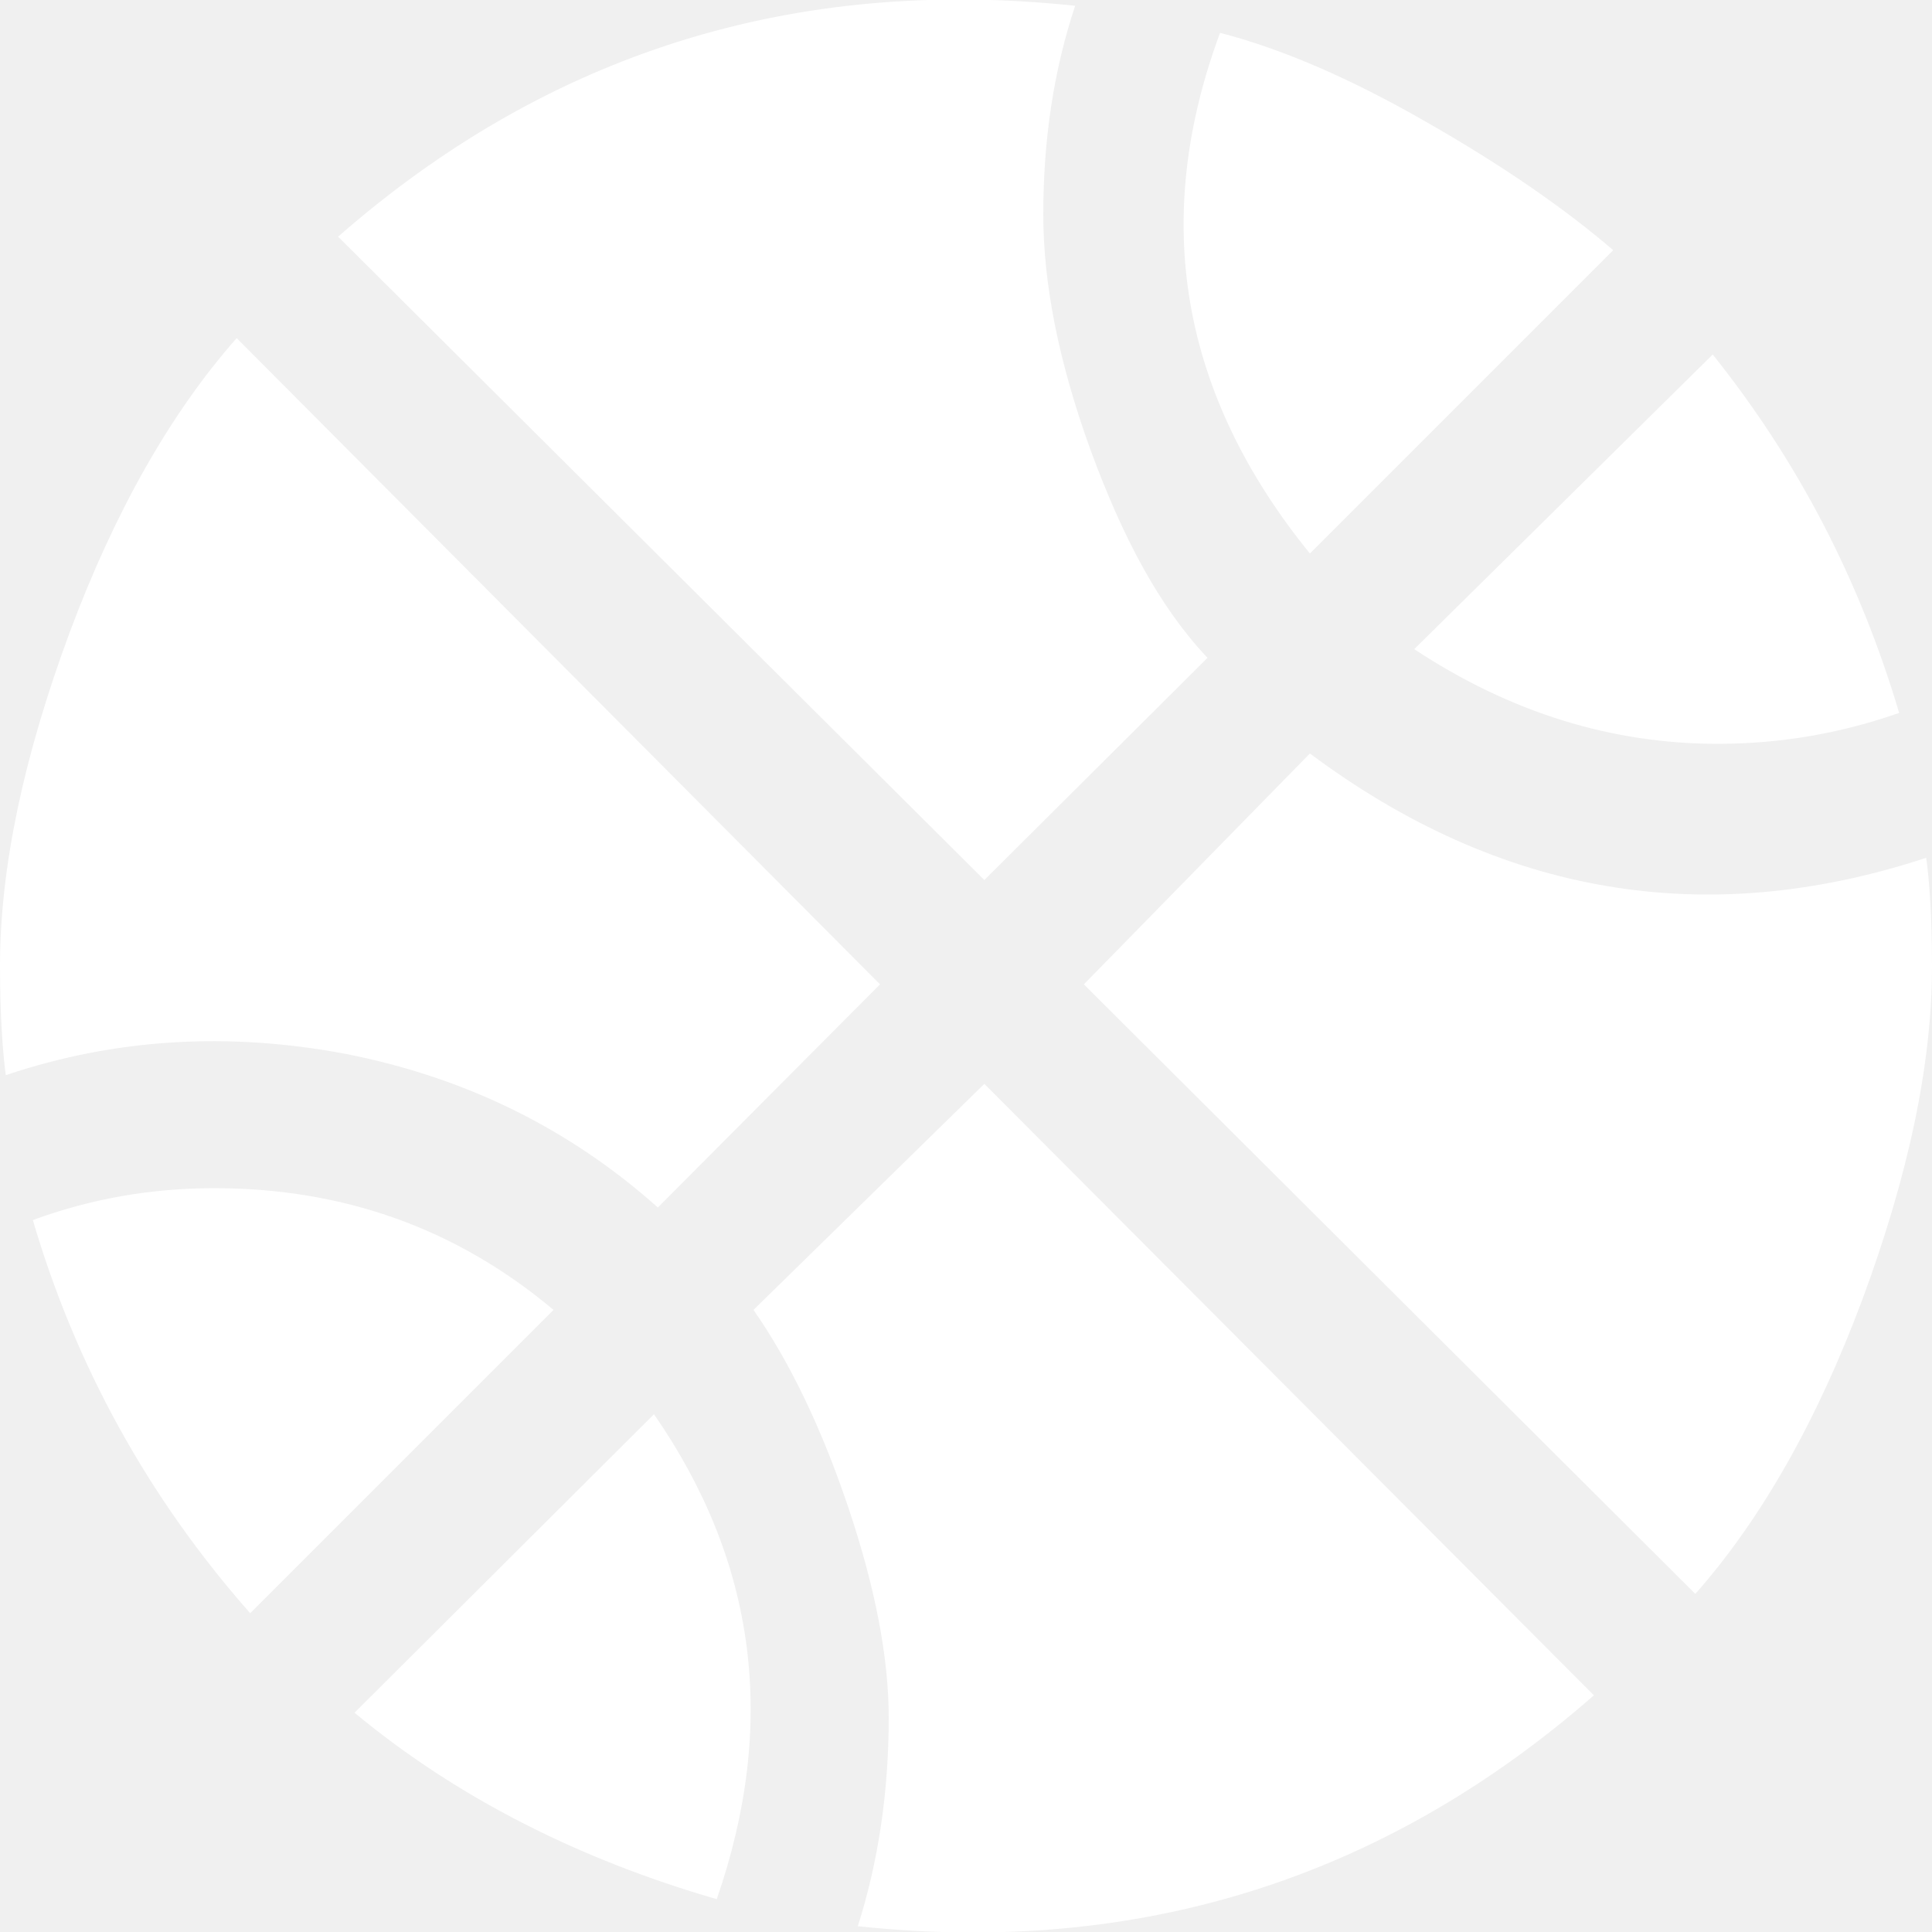
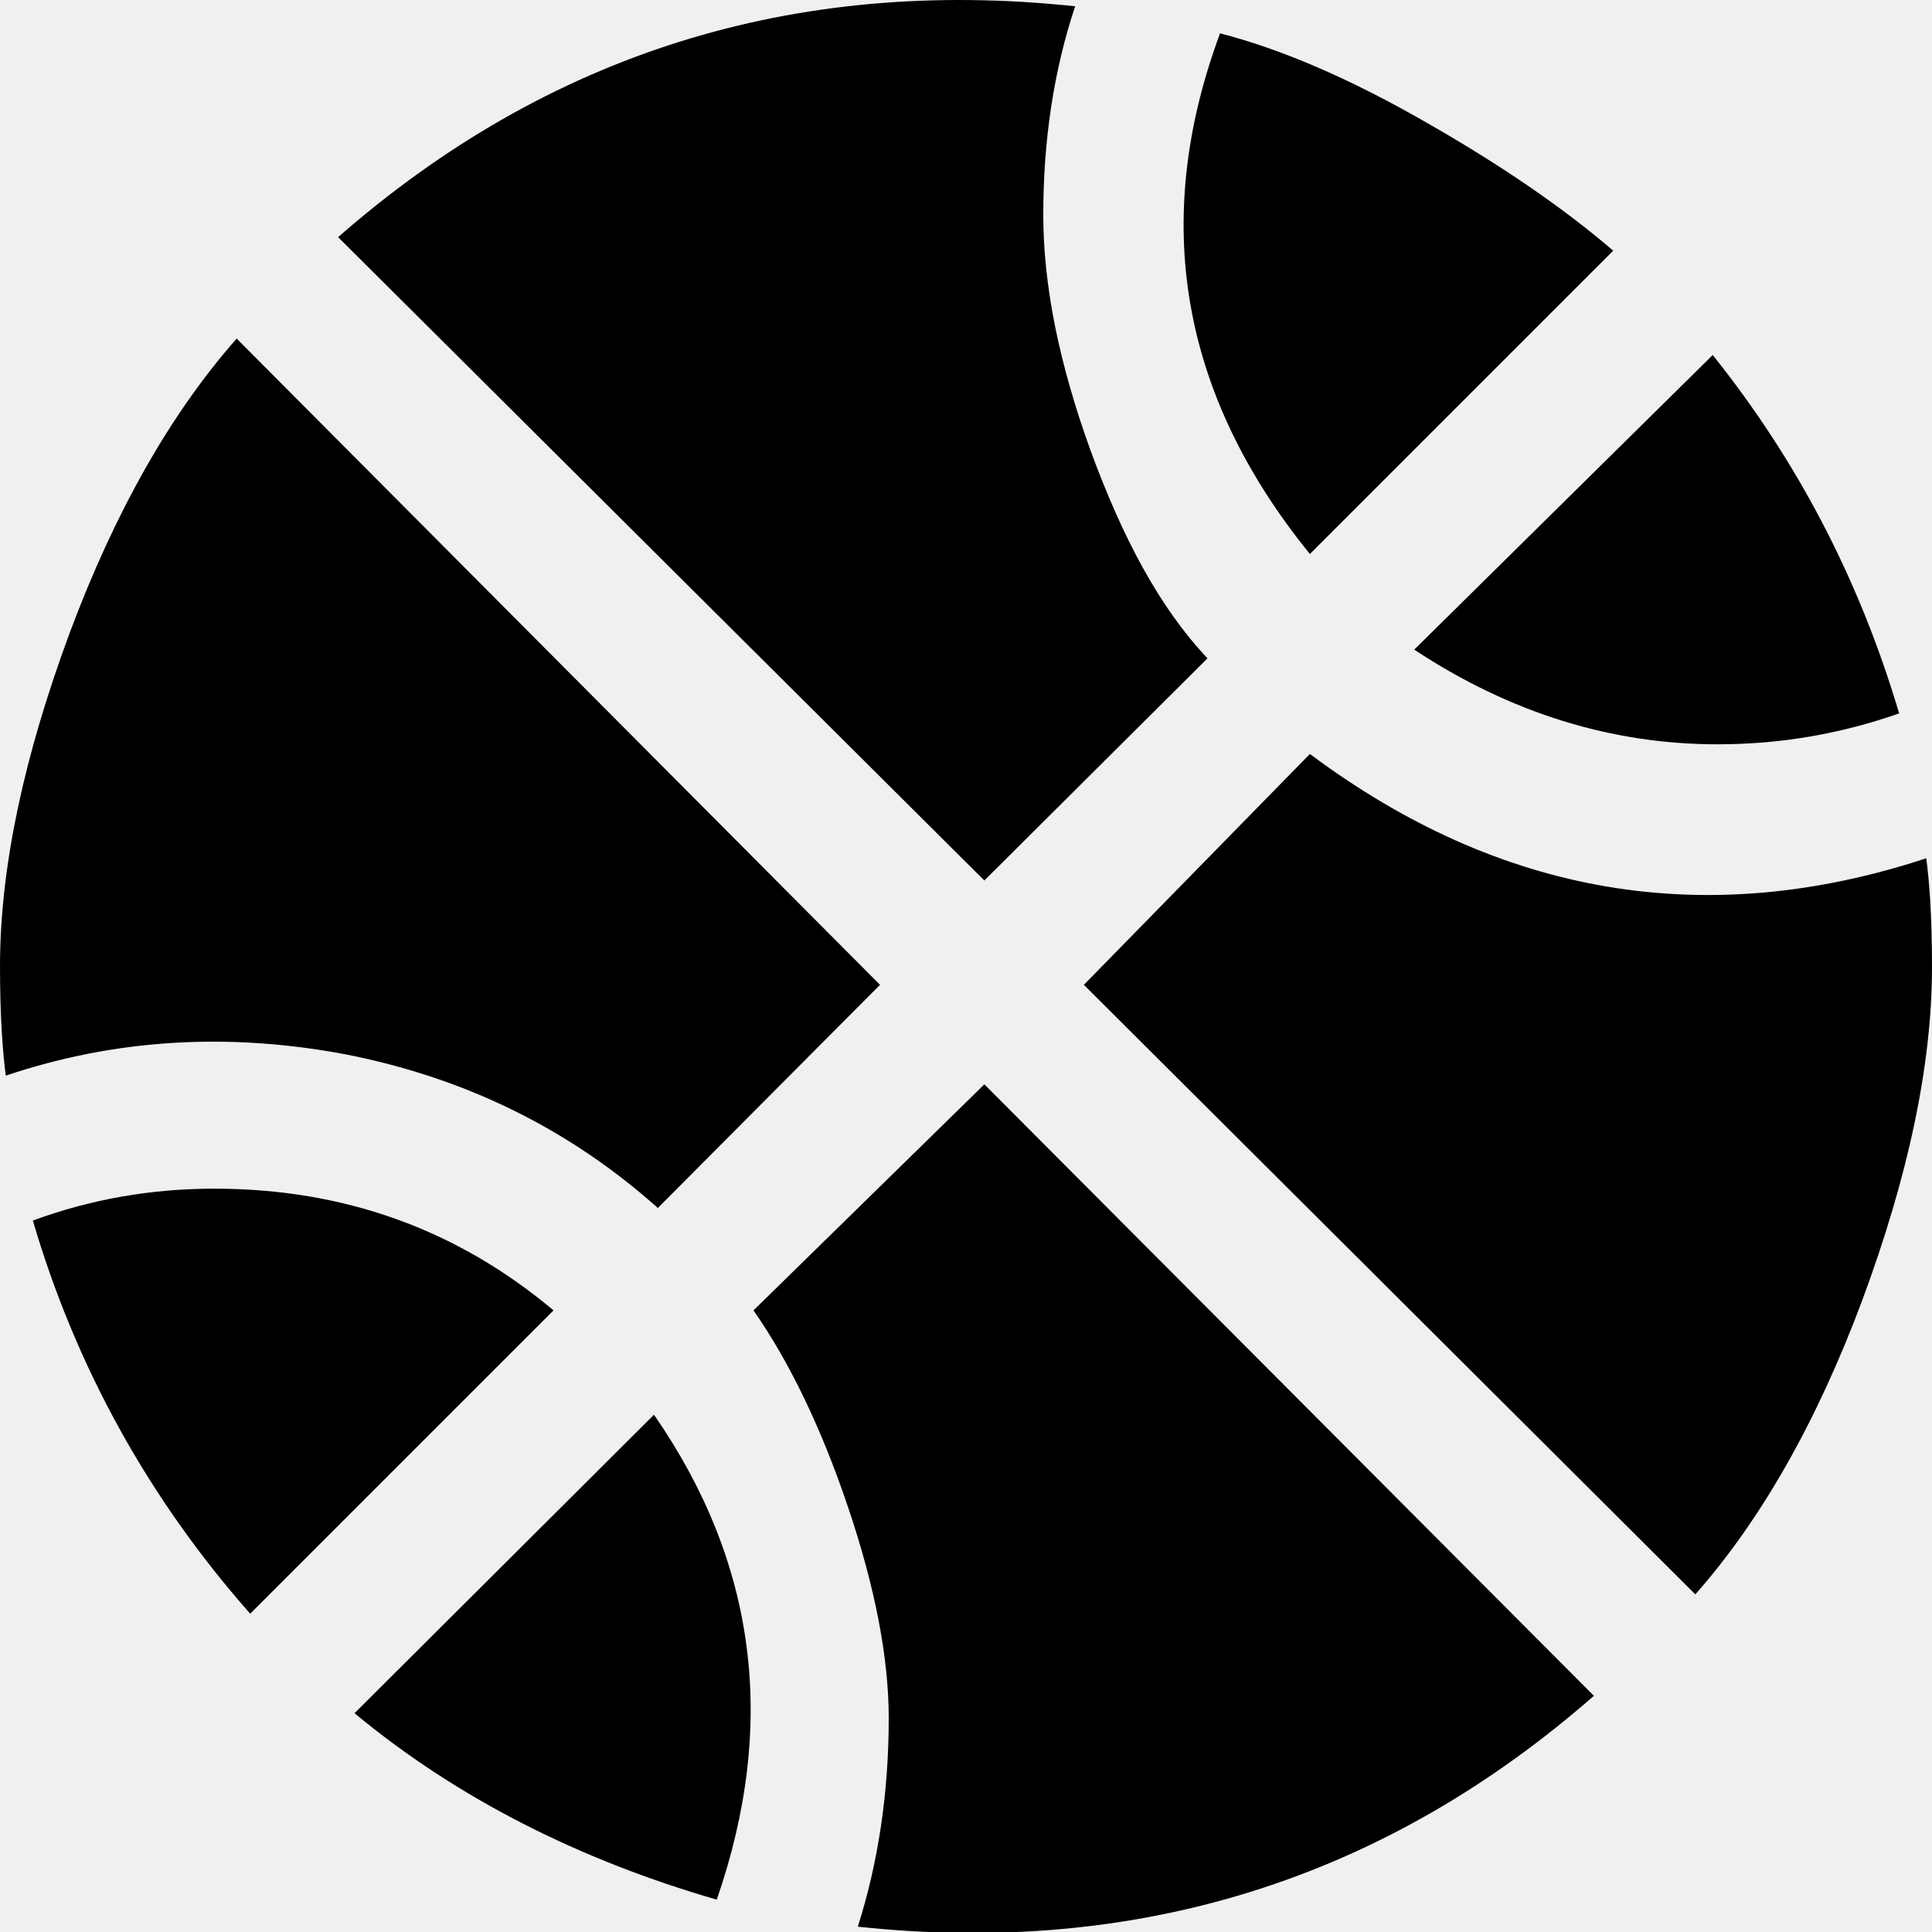
<svg xmlns="http://www.w3.org/2000/svg" width="20" height="20" viewBox="0 0 20 20" fill="none">
-   <path d="M0.34 12.63C0.94 12.41 1.56 12.3 2.22 12.3C3.56 12.3 4.73 12.72 5.73 13.56L2.59 16.7C1.53 15.5 0.78 14.13 0.34 12.63ZM13.56 7.8C15.53 9.27 17.66 9.63 19.94 8.88C19.97 9.09 20 9.47 20 10C20 11.03 19.75 12.18 19.28 13.45C18.81 14.71 18.23 15.73 17.55 16.5L11.22 10.19L13.56 7.8ZM6.77 14.64C7.83 16.17 8.05 17.84 7.42 19.66C6 19.25 4.73 18.61 3.67 17.73L6.77 14.64ZM10.19 11.22L16.5 17.55C14.33 19.45 11.78 20.25 8.88 19.94C9.09 19.28 9.2 18.56 9.2 17.78C9.2 17.16 9.06 16.43 8.78 15.6C8.5 14.77 8.17 14.09 7.8 13.56L10.19 11.22ZM6.81 12.5C5.88 11.67 4.8 11.15 3.58 10.91C2.36 10.68 1.19 10.75 0.06 11.13C0.03 10.91 0 10.53 0 10C0 8.97 0.25 7.82 0.72 6.55C1.19 5.29 1.77 4.27 2.45 3.5L9.11 10.19L6.81 12.5ZM13.56 5.73C12.22 4.08 11.91 2.28 12.63 0.34C13.25 0.5 13.96 0.8 14.76 1.26C15.55 1.71 16.2 2.16 16.7 2.59L13.56 5.73ZM19.66 7.38C19.06 7.59 18.44 7.7 17.78 7.7C16.69 7.7 15.64 7.38 14.64 6.72L17.73 3.67C18.61 4.77 19.25 6 19.66 7.38ZM10.19 9.11L3.5 2.45C5.67 0.55 8.22 -0.25 11.13 0.06C10.91 0.72 10.8 1.44 10.8 2.22C10.8 2.94 10.96 3.75 11.29 4.66C11.62 5.56 12 6.28 12.5 6.81L10.19 9.11Z" fill="white" />
+   <path d="M0.34 12.635C0.94 12.415 1.56 12.305 2.22 12.305C3.56 12.305 4.73 12.725 5.73 13.565L2.59 16.705C1.53 15.505 0.78 14.135 0.34 12.635ZM13.56 7.805C15.53 9.275 17.66 9.635 19.94 8.885C19.97 9.095 20 9.475 20 10.005C20 11.035 19.75 12.185 19.28 13.455C18.81 14.715 18.23 15.735 17.55 16.505L11.22 10.195L13.56 7.805ZM6.77 14.645C7.83 16.175 8.05 17.845 7.42 19.665C6 19.255 4.73 18.615 3.67 17.735L6.77 14.645ZM10.19 11.225L16.5 17.555C14.33 19.455 11.78 20.255 8.88 19.945C9.09 19.285 9.2 18.565 9.2 17.785C9.2 17.165 9.06 16.435 8.78 15.605C8.5 14.775 8.17 14.095 7.8 13.565L10.19 11.225ZM6.81 12.505C5.88 11.675 4.8 11.155 3.58 10.915C2.36 10.685 1.19 10.755 0.06 11.135C0.03 10.915 0 10.535 0 10.005C0 8.975 0.25 7.825 0.72 6.555C1.19 5.295 1.77 4.275 2.45 3.505L9.11 10.195L6.81 12.505ZM13.56 5.735C12.22 4.085 11.91 2.285 12.63 0.345C13.25 0.505 13.96 0.805 14.76 1.265C15.55 1.715 16.2 2.165 16.7 2.595L13.56 5.735ZM19.66 7.385C19.06 7.595 18.44 7.705 17.78 7.705C16.69 7.705 15.64 7.385 14.64 6.725L17.73 3.675C18.61 4.775 19.25 6.005 19.66 7.385ZM10.19 9.115L3.5 2.455C5.67 0.555 8.22 -0.245 11.13 0.065C10.91 0.725 10.8 1.445 10.8 2.225C10.8 2.945 10.96 3.755 11.29 4.665C11.62 5.565 12 6.285 12.5 6.815L10.19 9.115Z" fill="black" />
</svg>
